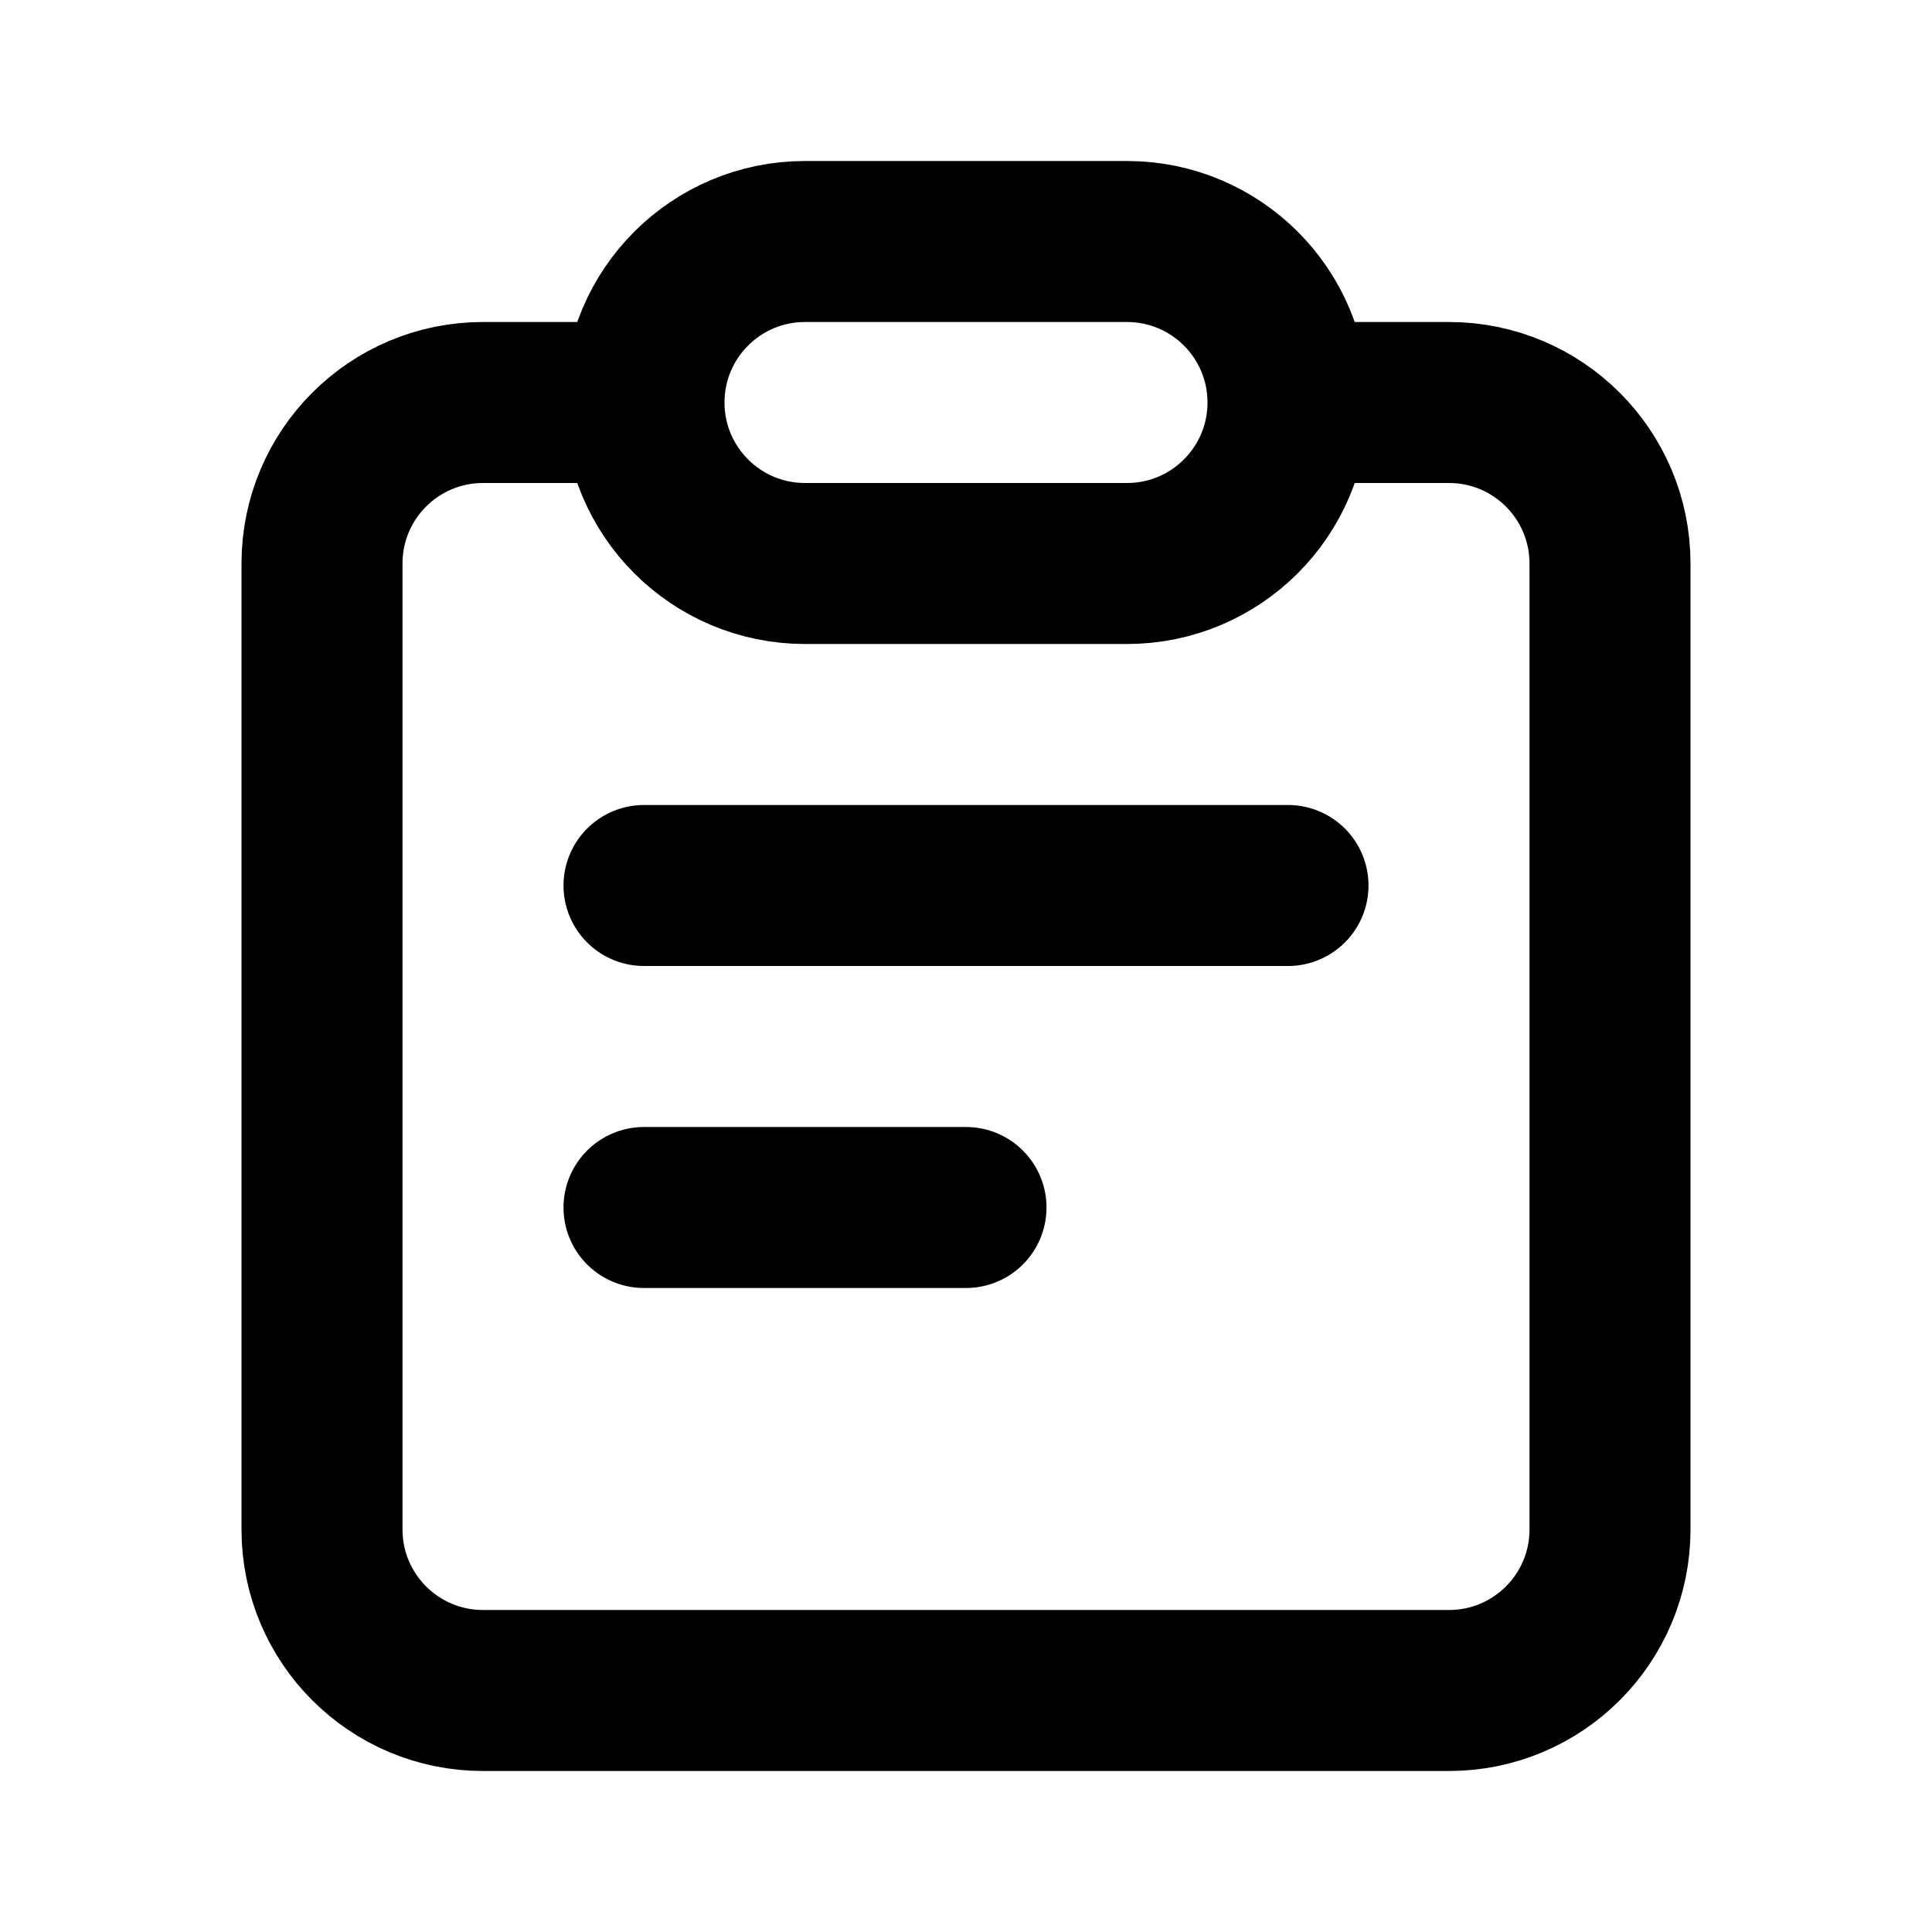
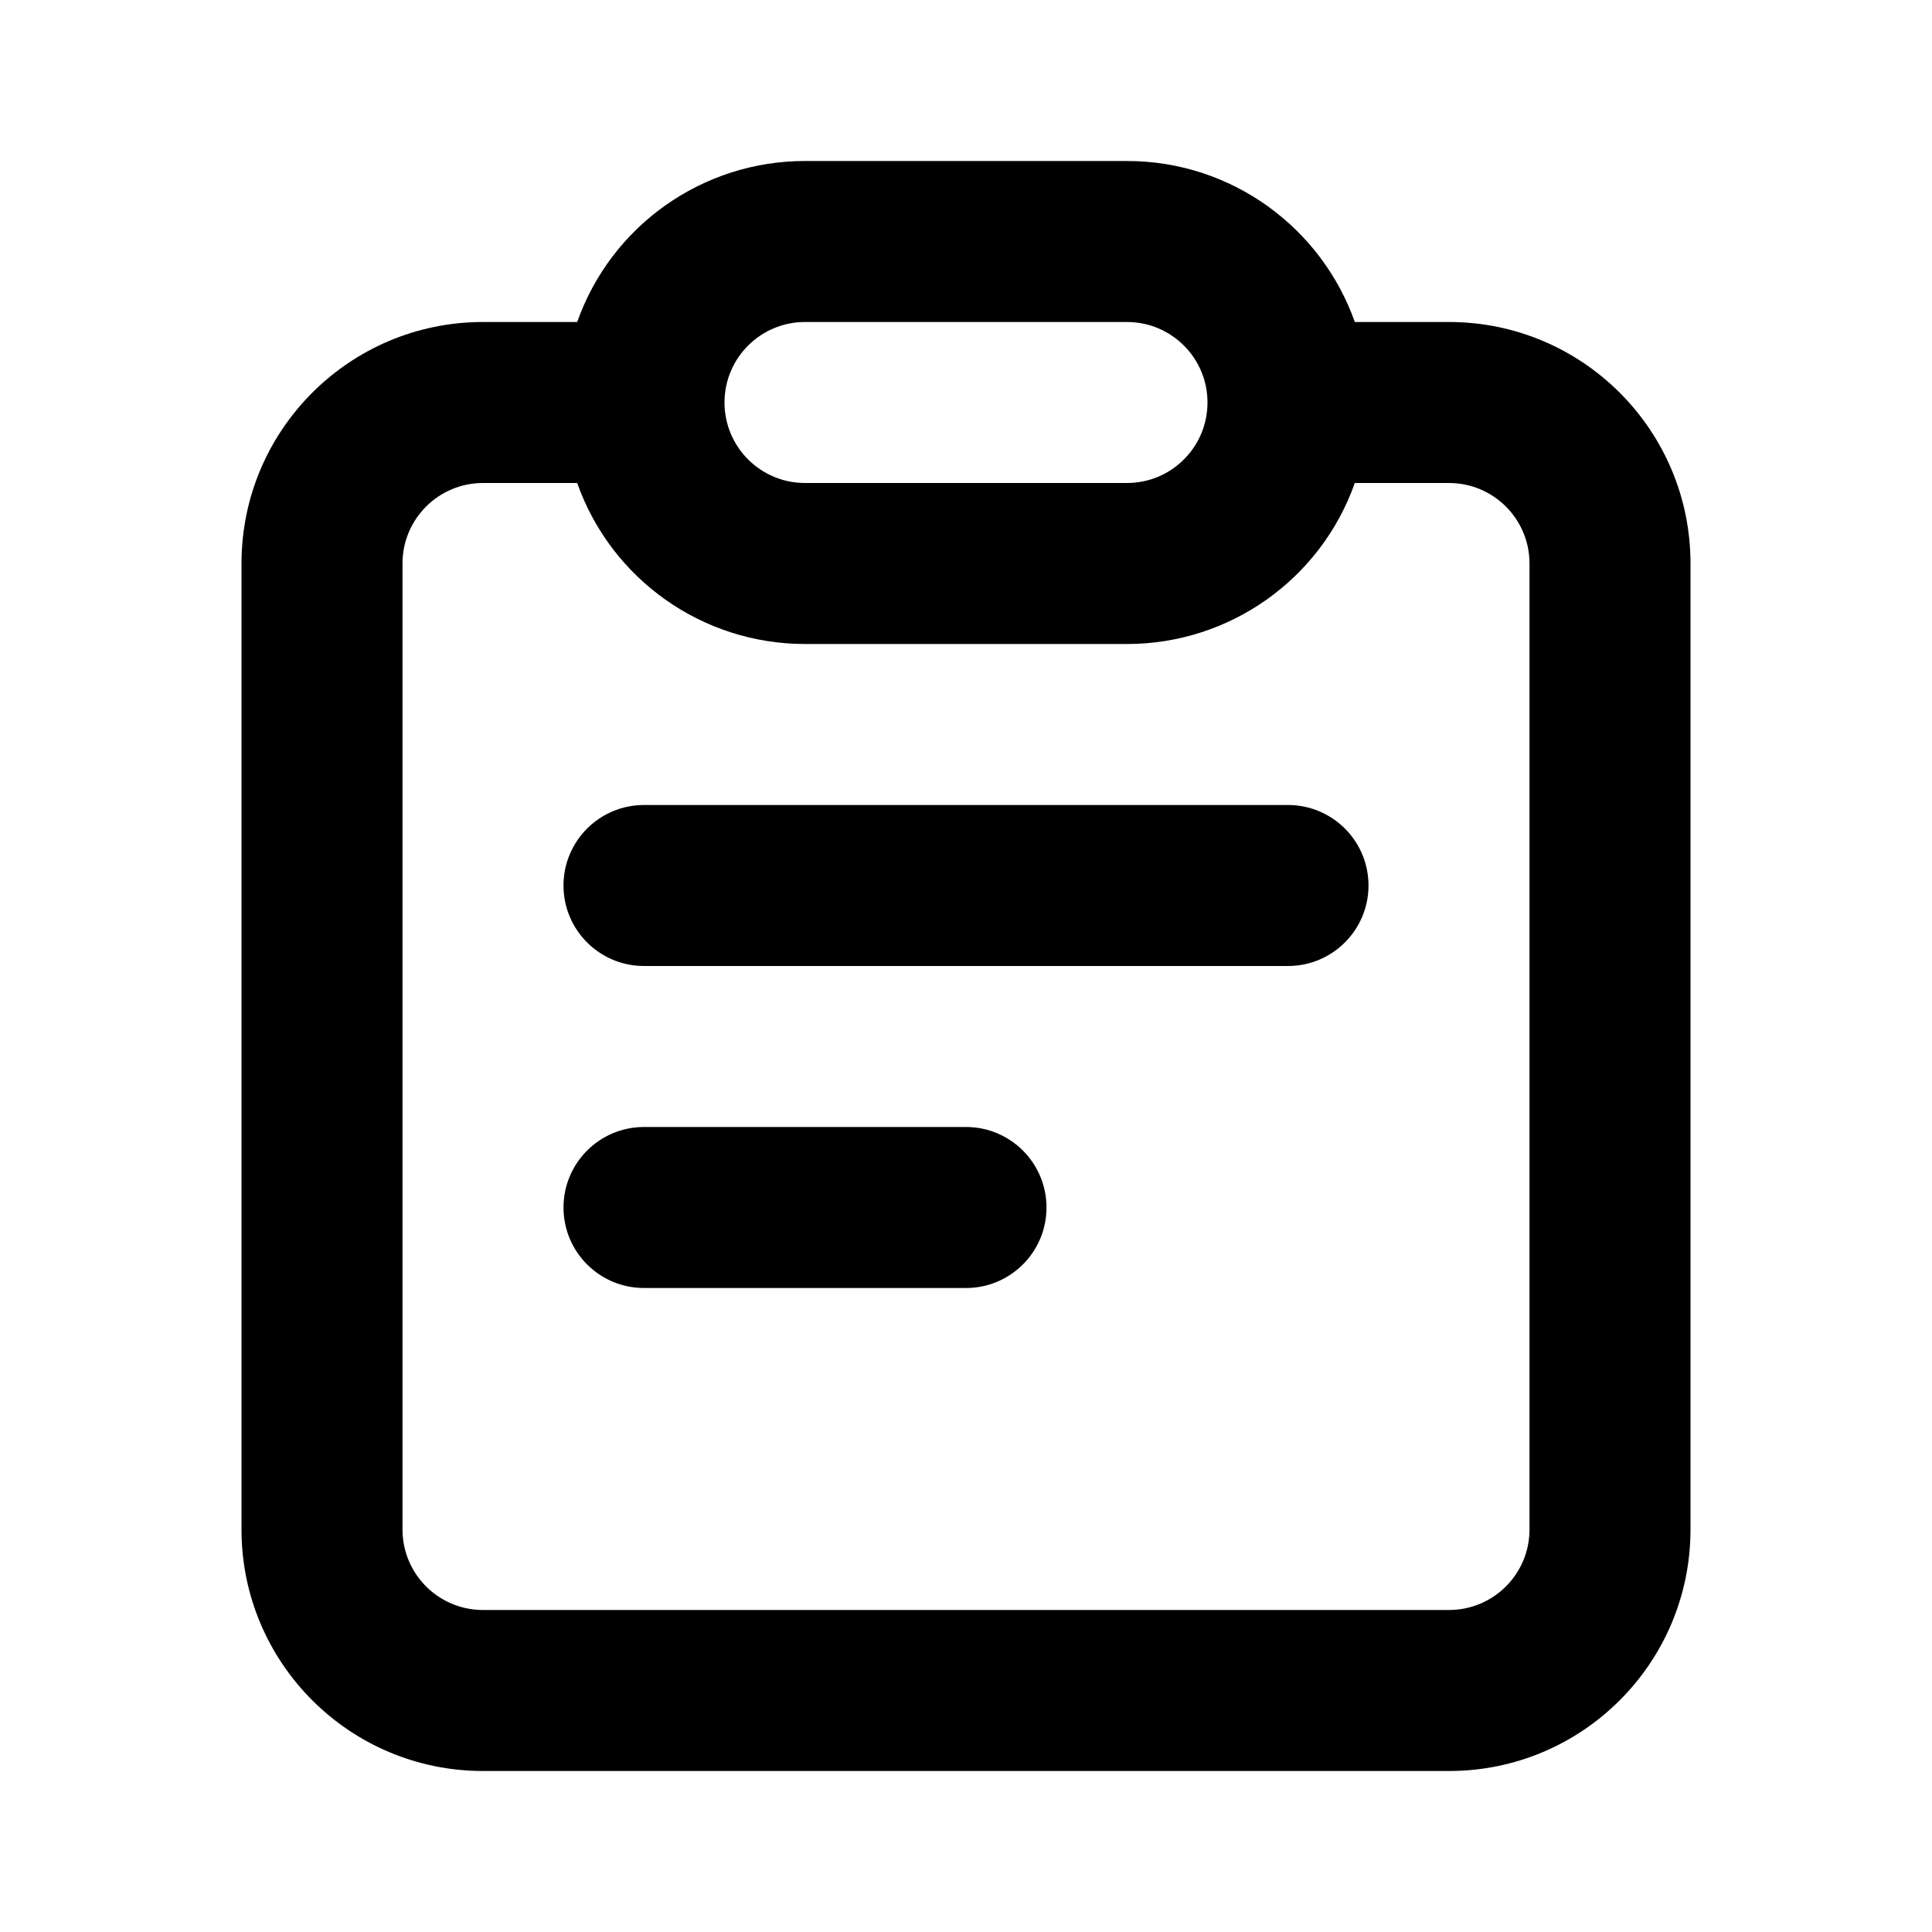
- <svg xmlns="http://www.w3.org/2000/svg" fill="none" viewBox="0 0 24 24">
-   <path d="M8 5H6a2 2 0 00-2 2v12a2 2 0 002 2h12a2 2 0 002-2V7a2 2 0 00-2-2h-2M8 5v0a2 2 0 012-2h4a2 2 0 012 2v0M8 5v0a2 2 0 002 2h4a2 2 0 002-2v0m-8 6h8m-8 4h4" stroke="currentColor" stroke-width="2" stroke-linecap="round" stroke-linejoin="round" />
+ <svg fill="currentColor" viewBox="0 0 24 24">
+   <path d="M10 4a1 1 0 000 2h4a1 1 0 100-2h-4zM7.17 4A3.001 3.001 0 0110 2h4c1.306 0 2.418.835 2.83 2H18a3 3 0 013 3v12a3 3 0 01-3 3H6a3 3 0 01-3-3V7a3 3 0 013-3h1.17zm0 2H6a1 1 0 00-1 1v12a1 1 0 001 1h12a1 1 0 001-1V7a1 1 0 00-1-1h-1.17A3.001 3.001 0 0114 8h-4a3.001 3.001 0 01-2.83-2zM7 11a1 1 0 011-1h8a1 1 0 110 2H8a1 1 0 01-1-1zm0 4a1 1 0 011-1h4a1 1 0 110 2H8a1 1 0 01-1-1z" />
</svg>
